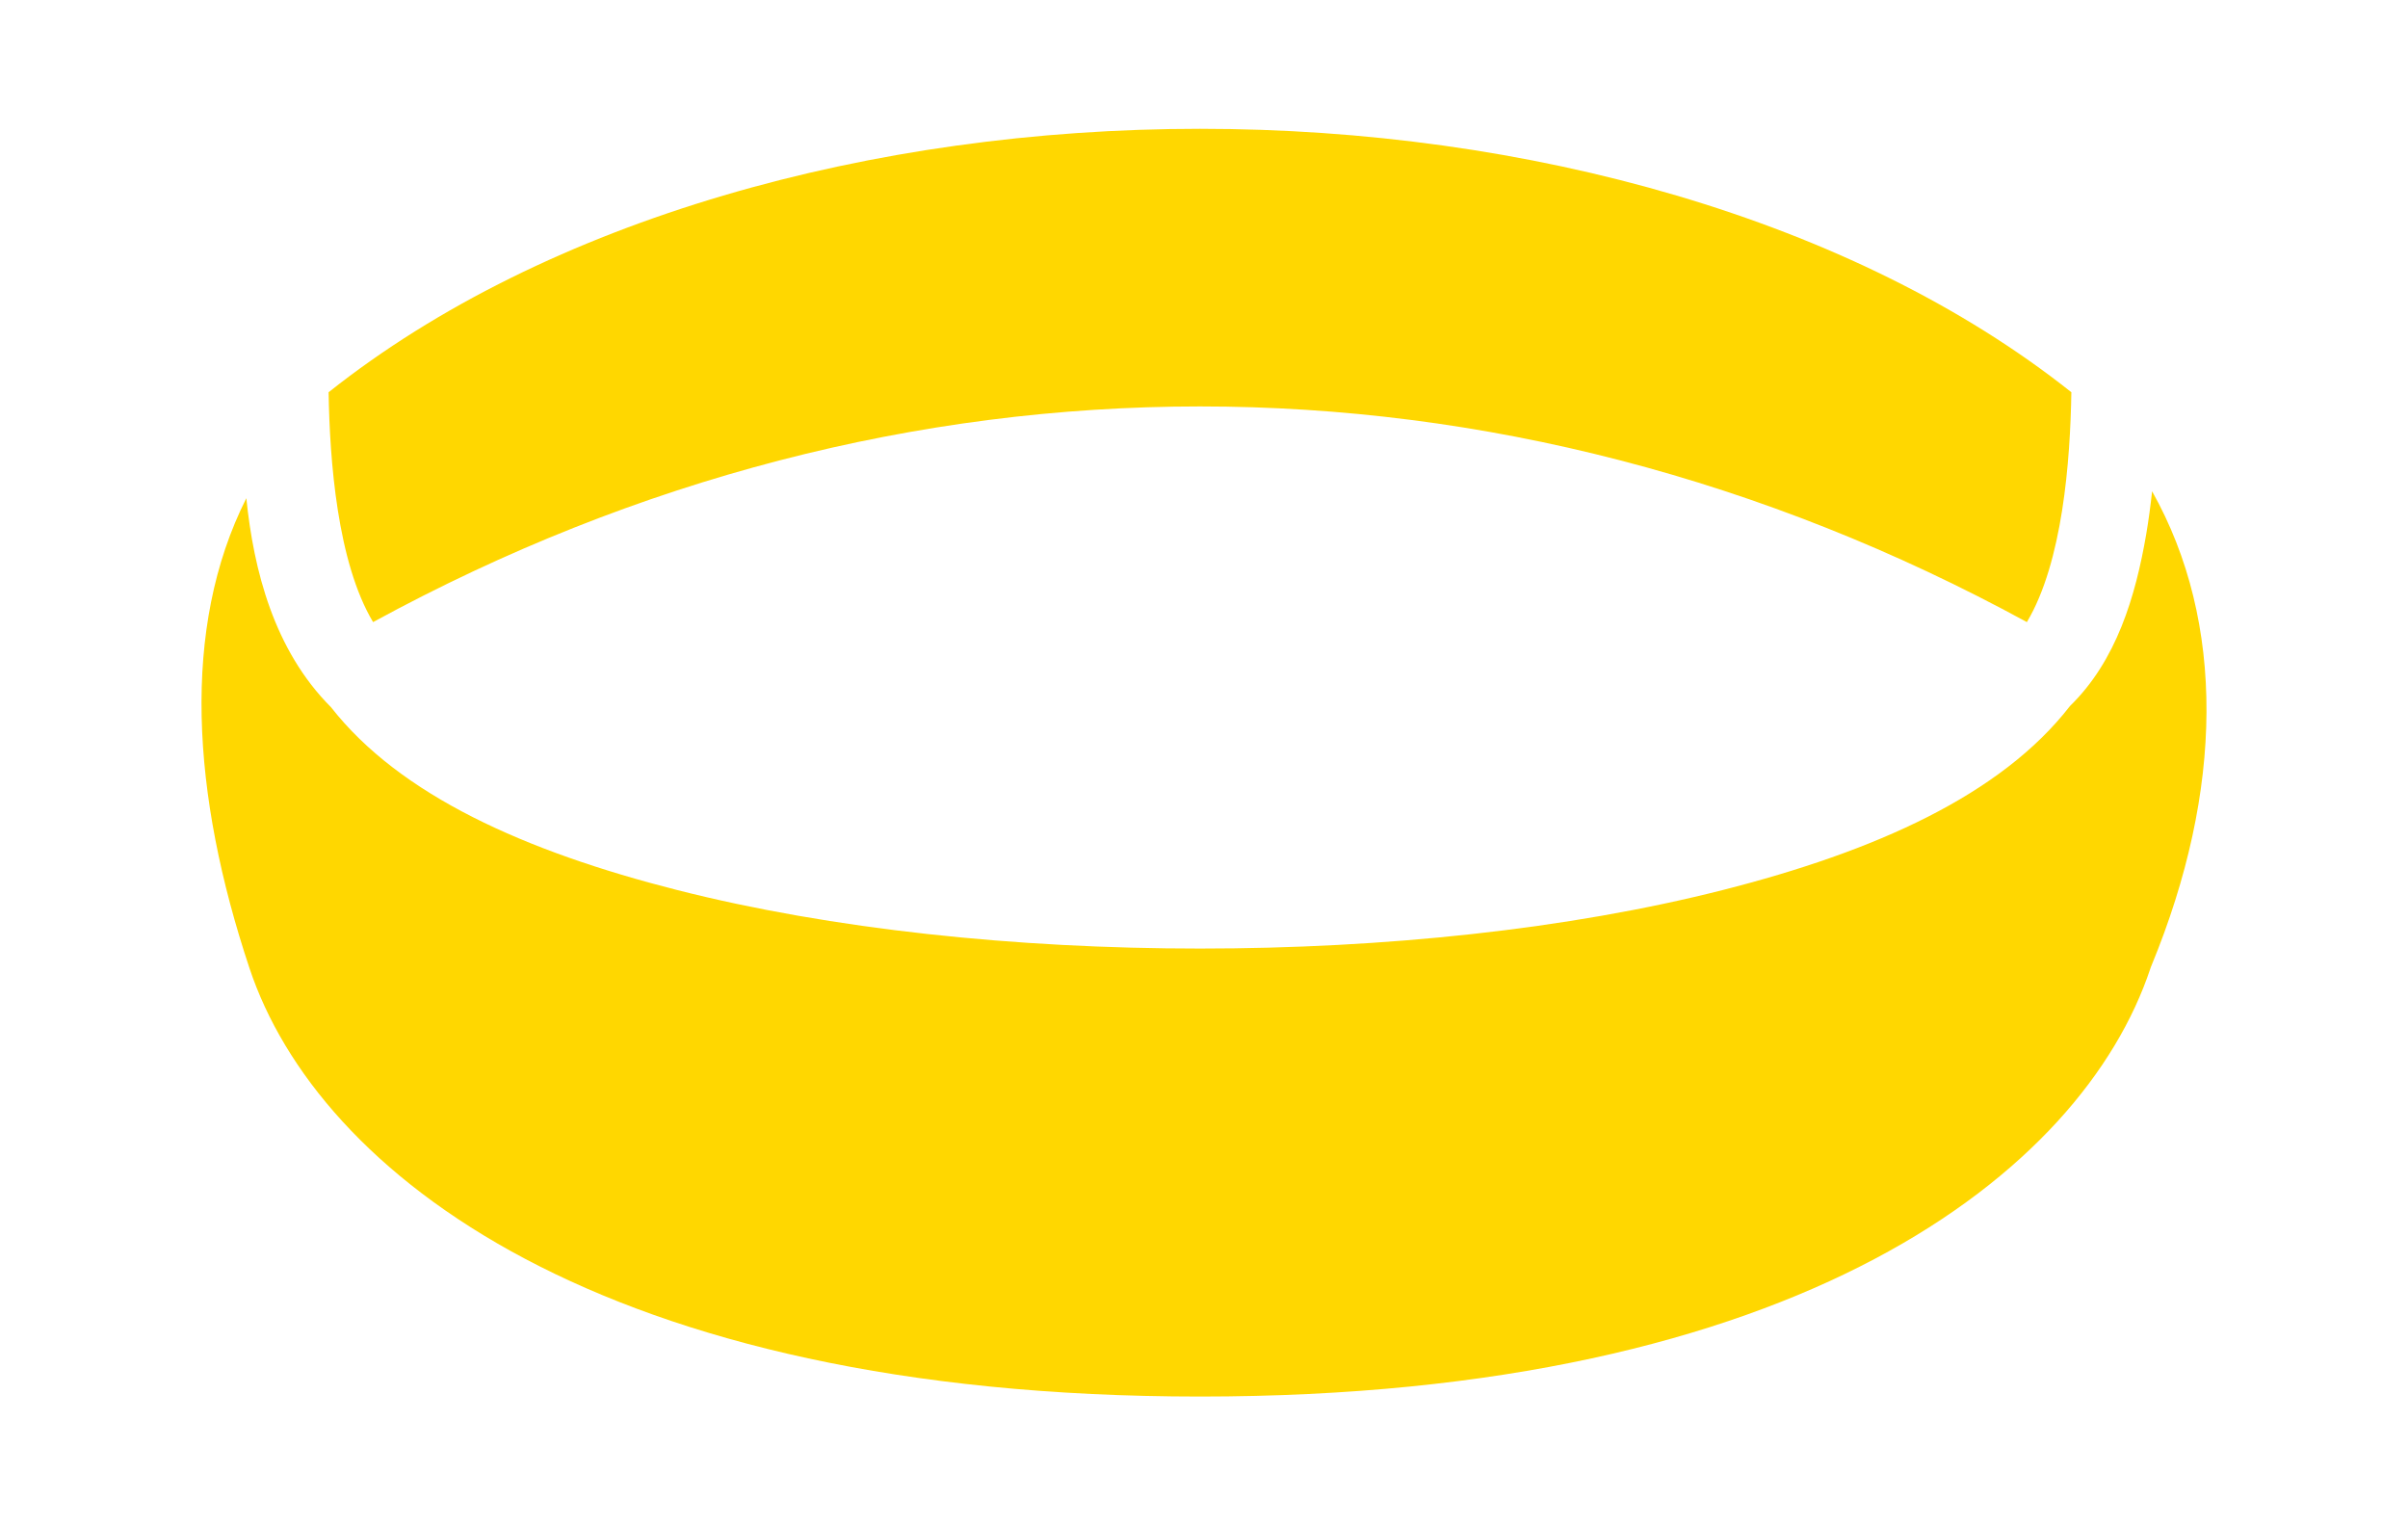
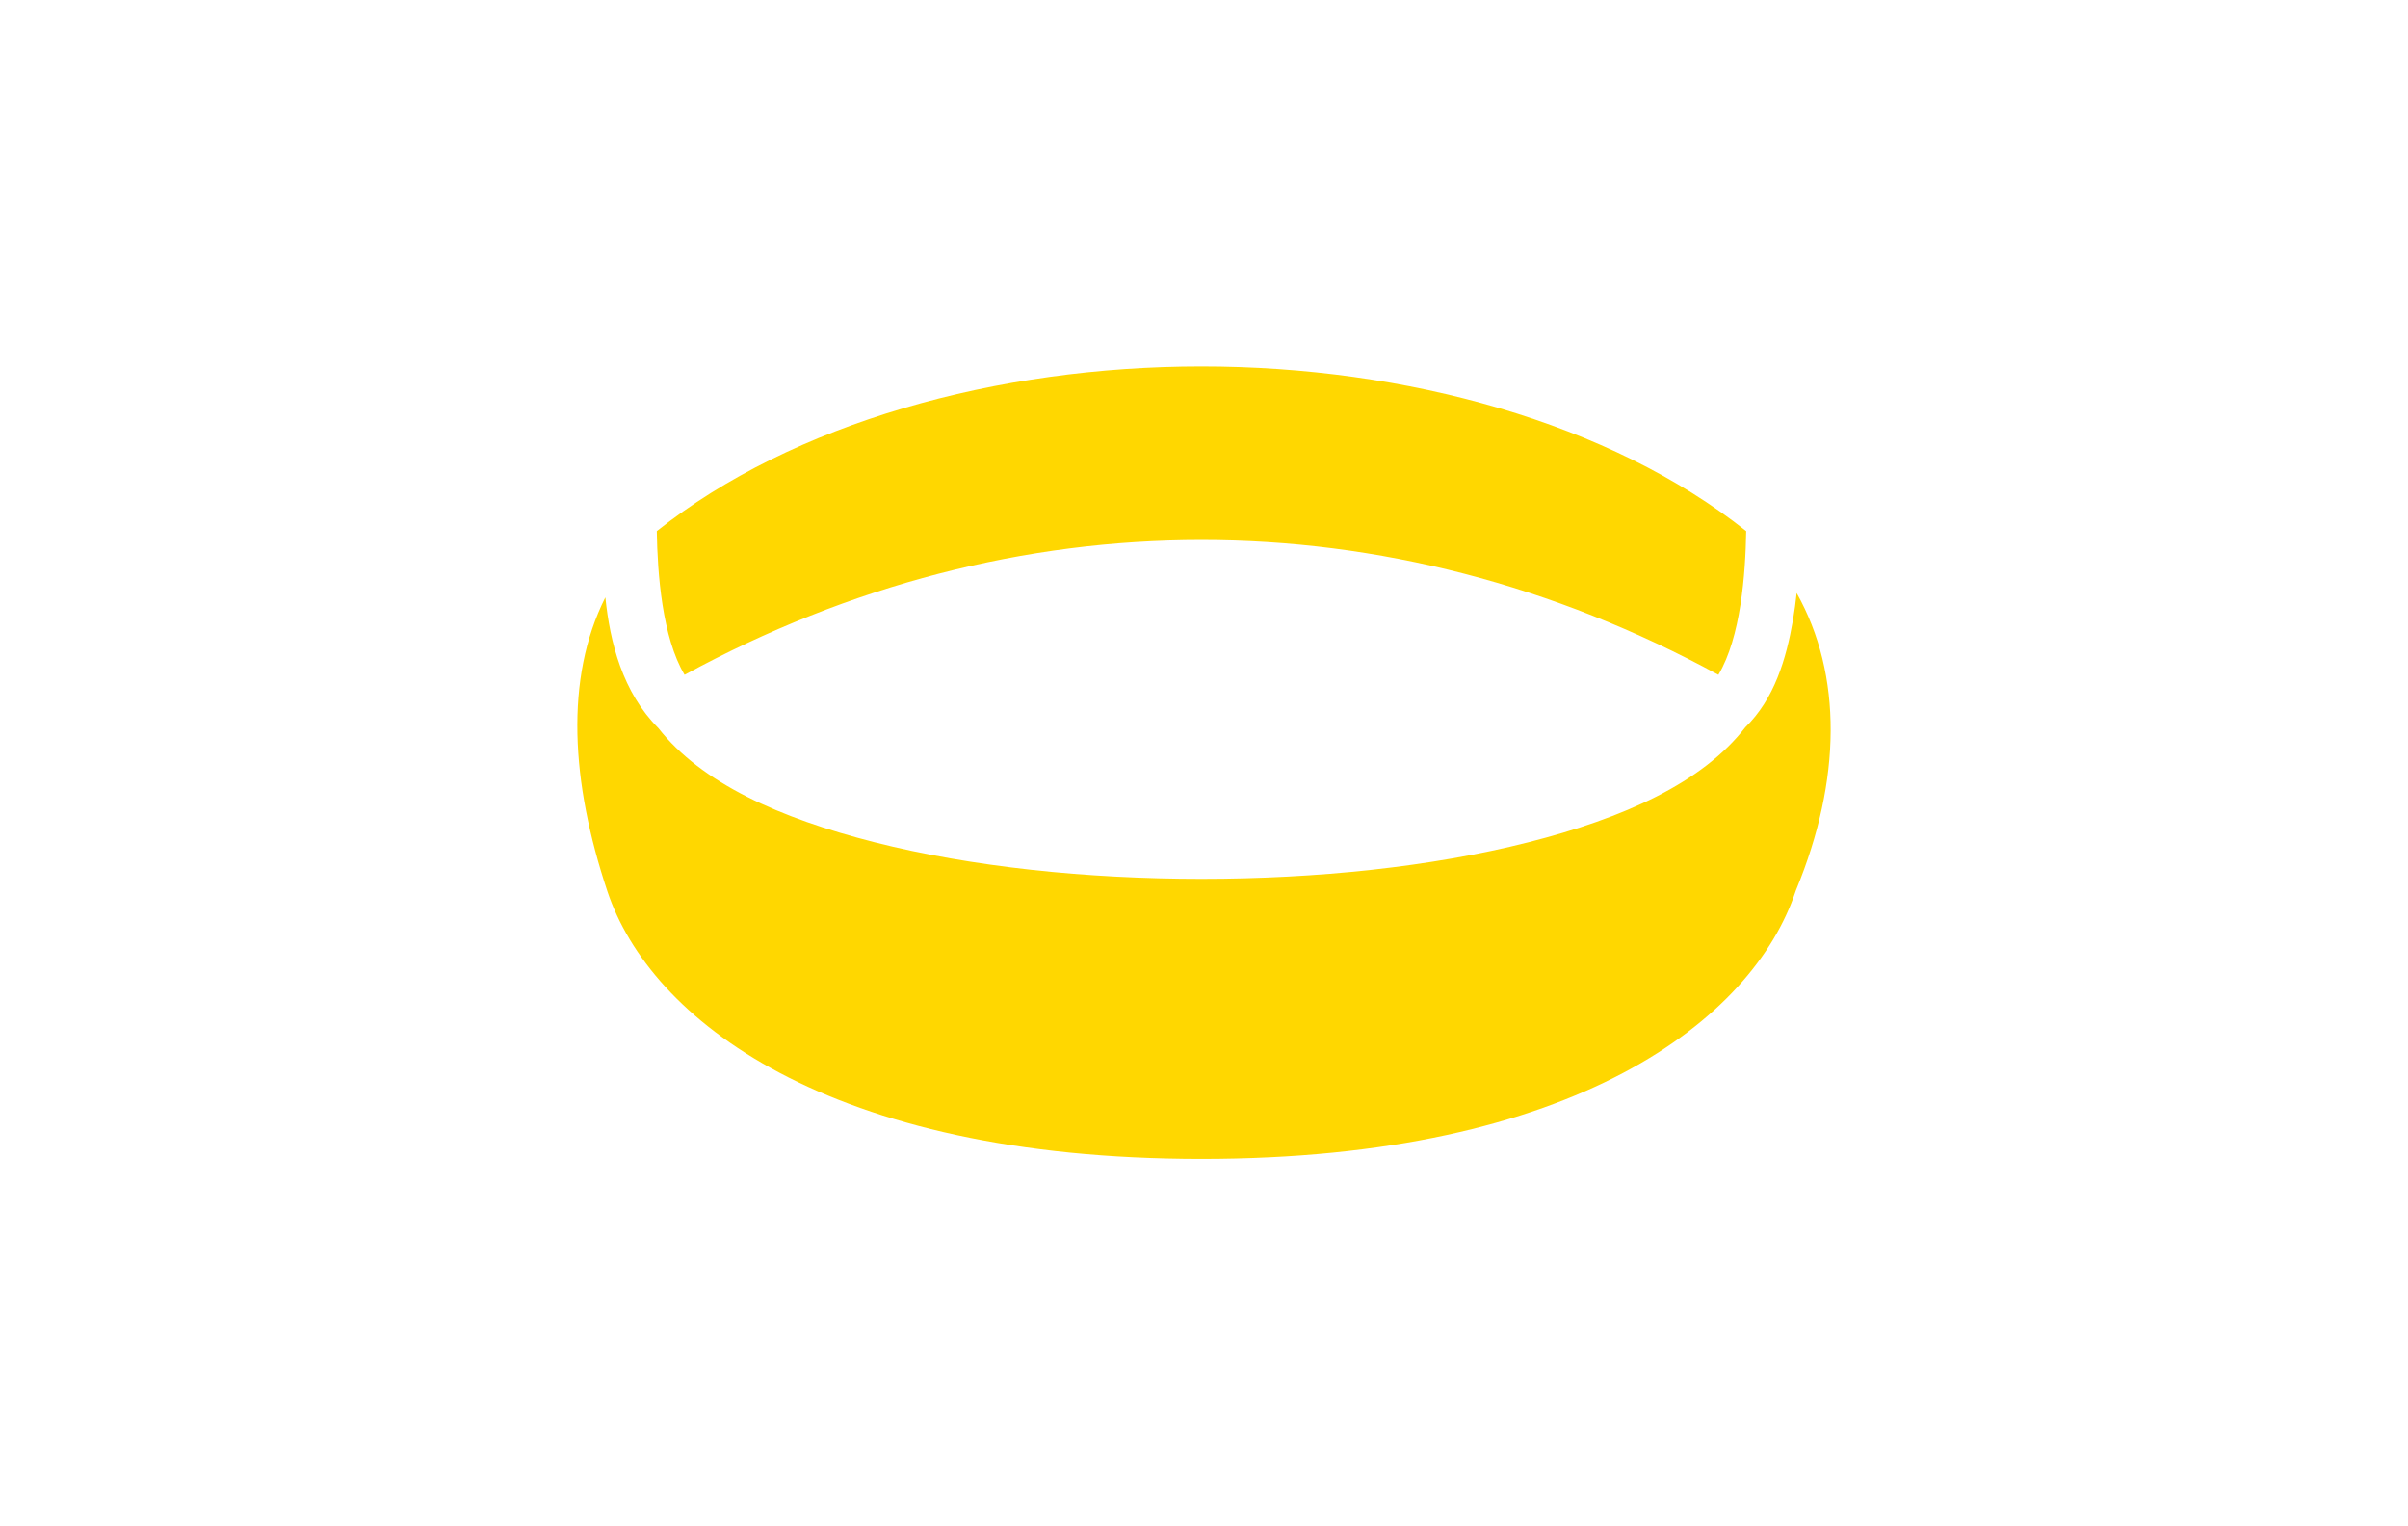
- <svg xmlns="http://www.w3.org/2000/svg" baseProfile="full" height="380px" version="1.1" viewBox="3.328 96.19 505.344 319.621" width="600px">
+ <svg xmlns="http://www.w3.org/2000/svg" baseProfile="full" height="380px" version="1.1" viewBox="0 0 512 512" width="600px">
  <defs />
  <path d="M 255.157,123.0 C 186.497,123.0 118.057,141.922 72.29,178.275 C 72.524,192.625 74.108,213.899 81.622,226.505 C 192.256,166.169 318.058,166.169 428.692,226.505 C 436.205,213.899 437.79,192.625 438.024,178.275 C 392.257,141.922 323.817,123.0 255.157,123.0 M 454.967,199.057 C 454.643,202.037 454.249,205.077 453.721,208.139 C 451.495,221.069 447.508,234.597 437.731,244.119 C 423.295,262.756 396.925,274.581 364.873,282.722 C 332.392,290.973 293.79,295.0 255.157,295.0 C 216.525,295.0 177.922,290.972 145.442,282.723 C 113.535,274.619 87.272,262.855 72.794,244.363 C 60.811,232.381 56.56,215.577 55.024,200.506 C 41.294,227.762 43.521,262.628 55.696,299.154 C 69.988,342.03 129.406,389.0 255.156,389.0 C 380.906,389.0 440.326,342.03 454.618,299.154 L 454.718,298.857 L 454.838,298.57 C 469.972,261.858 470.448,226.587 454.968,199.057 L 454.967,199.057" fill="#FFD700" fill-opacity="1" />
</svg>
